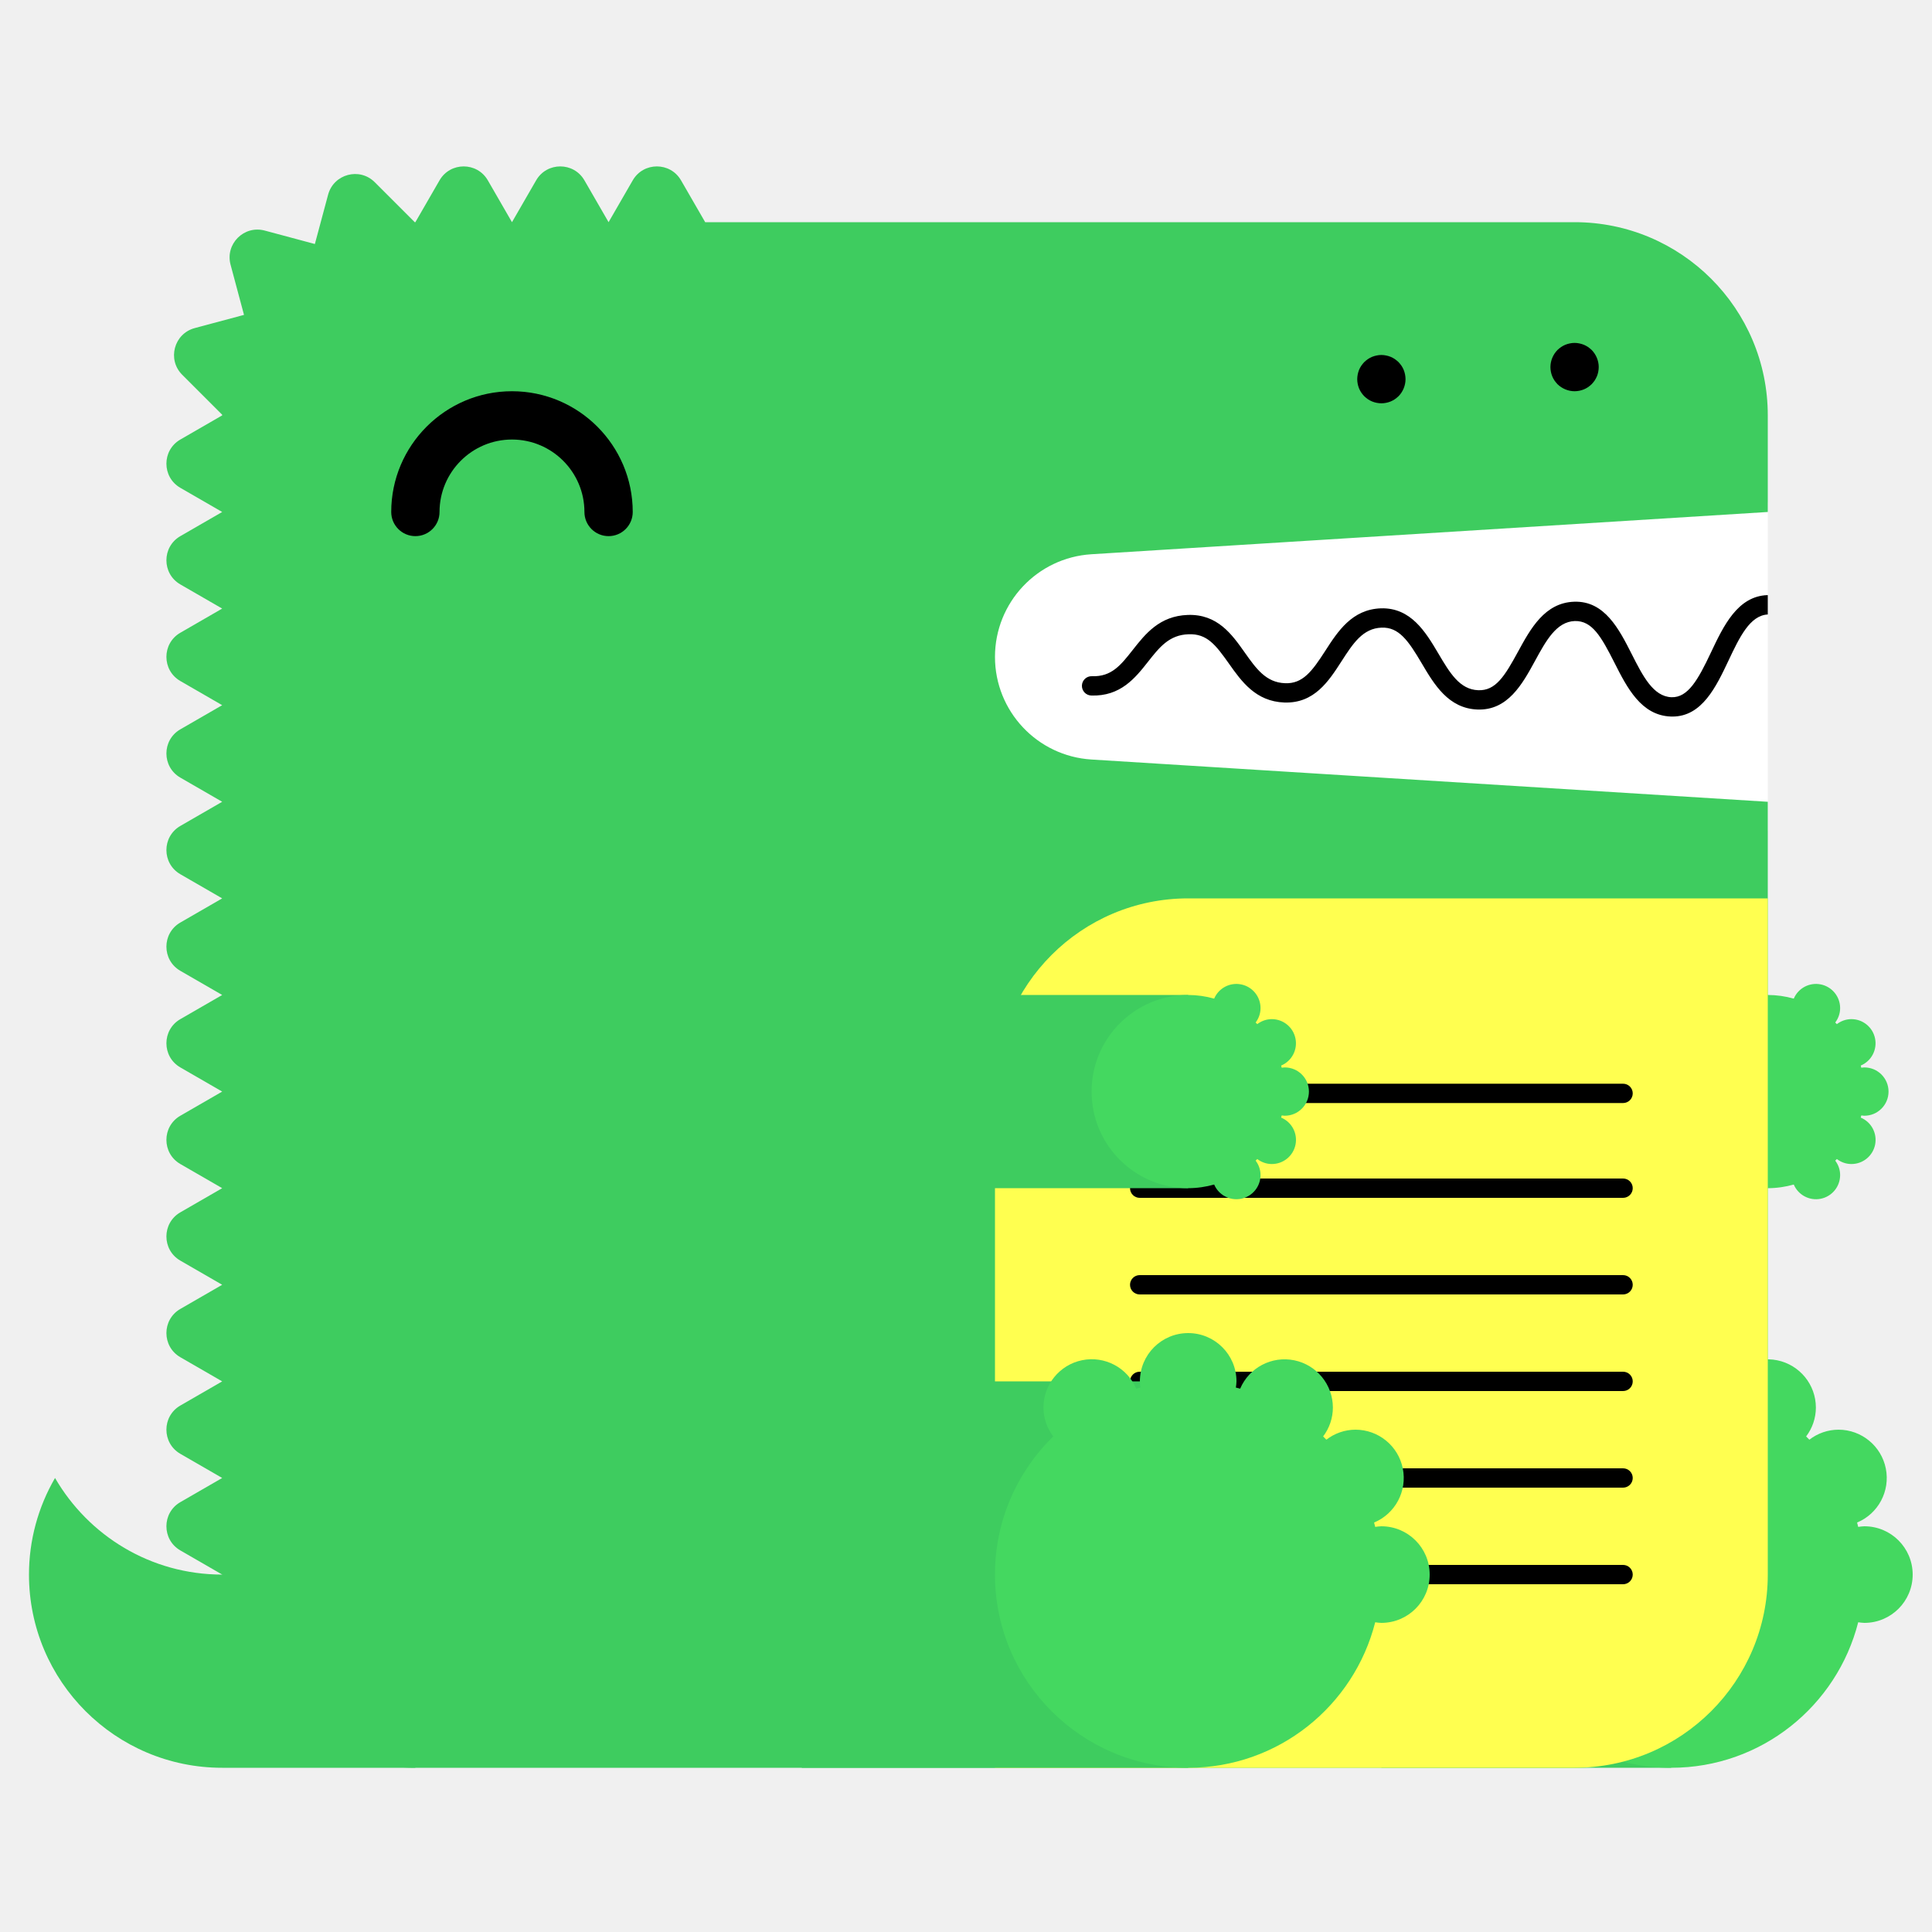
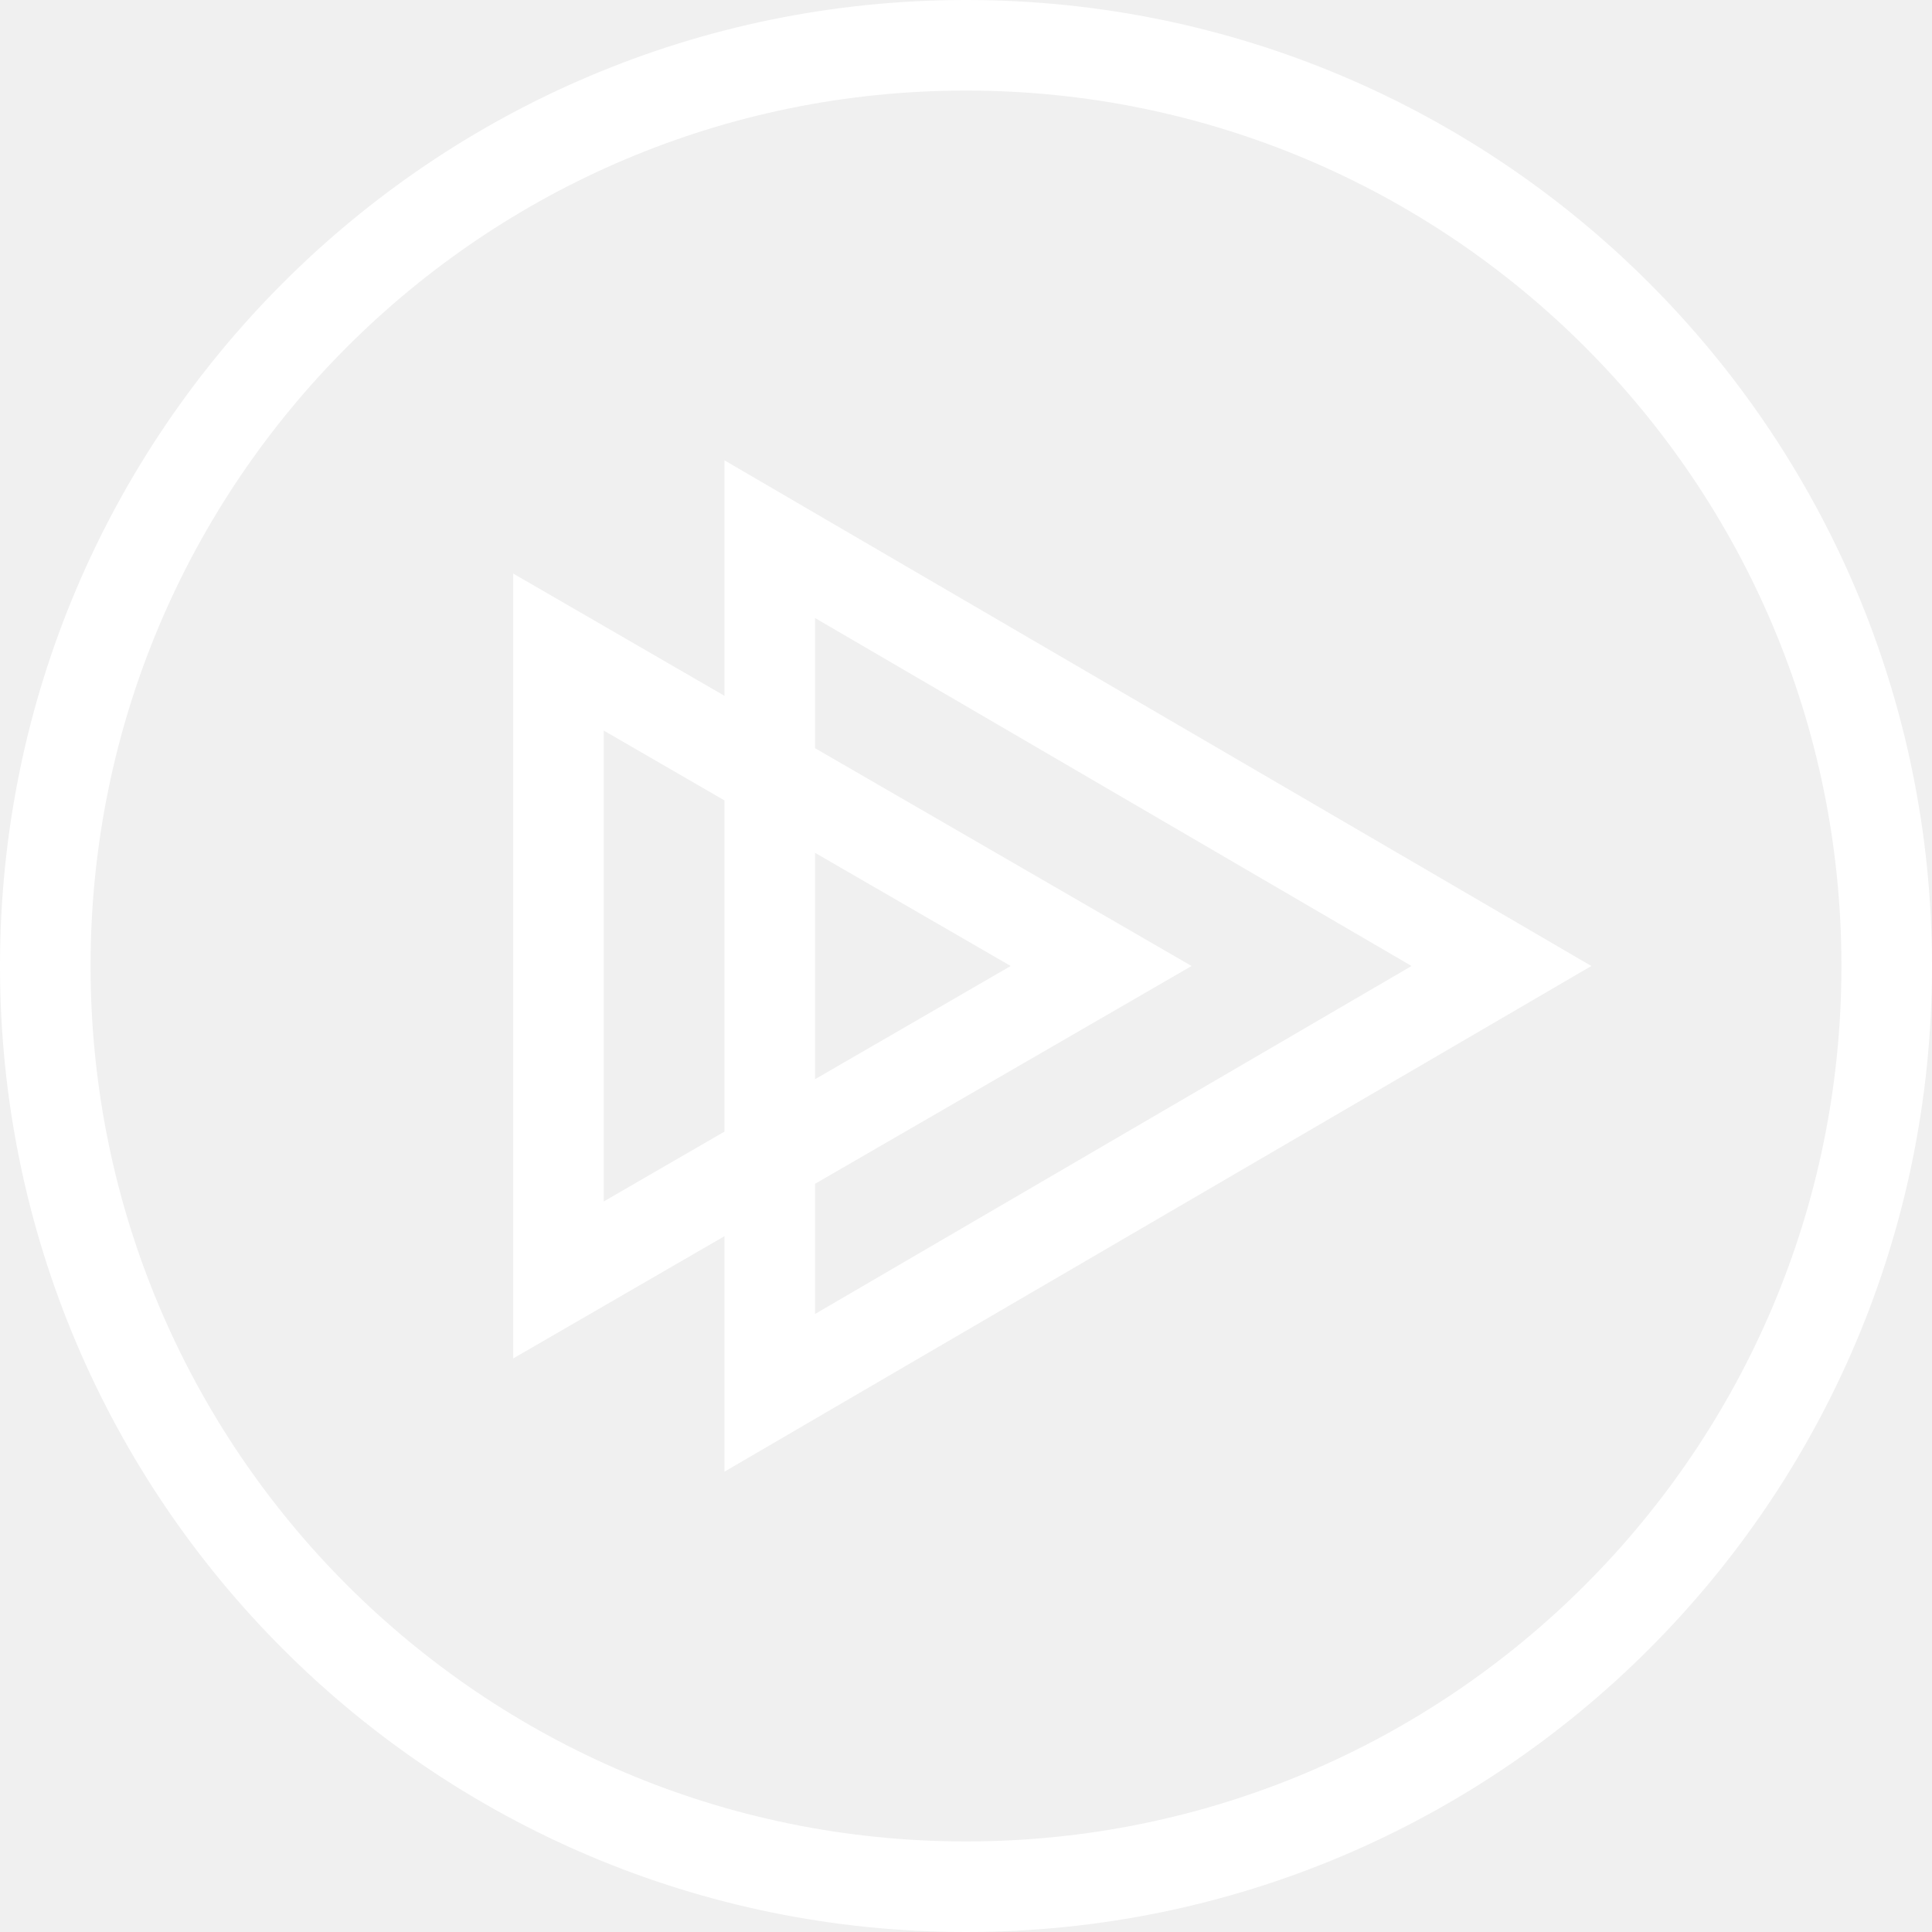
- <svg xmlns="http://www.w3.org/2000/svg" width="200" height="200" viewBox="0 0 200 200">
-   <g fill="none" fill-rule="evenodd">
-     <path fill="#FFF" d="M99 52h84v34H99z" />
-     <path d="M23 163c-7.398 0-13.843-4.027-17.303-10A19.886 19.886 0 0 0 3 163c0 11.046 8.954 20 20 20h20v-20H23z" fill="#3ECC5F" />
-     <path d="M112.98 57.376L183 53V43c0-11.046-8.954-20-20-20H73l-2.5-4.33c-1.112-1.925-3.889-1.925-5 0L63 23l-2.5-4.33c-1.111-1.925-3.889-1.925-5 0L53 23l-2.5-4.33c-1.111-1.925-3.889-1.925-5 0L43 23c-.022 0-.042.003-.065.003l-4.142-4.141c-1.57-1.571-4.252-.853-4.828 1.294l-1.369 5.104-5.192-1.392c-2.148-.575-4.111 1.389-3.535 3.536l1.39 5.193-5.102 1.367c-2.148.576-2.867 3.259-1.296 4.83l4.142 4.142c0 .021-.003.042-.003.064l-4.33 2.5c-1.925 1.111-1.925 3.889 0 5L23 53l-4.33 2.5c-1.925 1.111-1.925 3.889 0 5L23 63l-4.33 2.5c-1.925 1.111-1.925 3.889 0 5L23 73l-4.33 2.5c-1.925 1.111-1.925 3.889 0 5L23 83l-4.33 2.5c-1.925 1.111-1.925 3.889 0 5L23 93l-4.33 2.5c-1.925 1.111-1.925 3.889 0 5L23 103l-4.33 2.5c-1.925 1.111-1.925 3.889 0 5L23 113l-4.33 2.5c-1.925 1.111-1.925 3.889 0 5L23 123l-4.33 2.5c-1.925 1.111-1.925 3.889 0 5L23 133l-4.33 2.5c-1.925 1.111-1.925 3.889 0 5L23 143l-4.33 2.5c-1.925 1.111-1.925 3.889 0 5L23 153l-4.33 2.5c-1.925 1.111-1.925 3.889 0 5L23 163c0 11.046 8.954 20 20 20h120c11.046 0 20-8.954 20-20V83l-70.02-4.376A10.645 10.645 0 0 1 103 68c0-5.621 4.37-10.273 9.98-10.624" fill="#3ECC5F" />
-     <path fill="#3ECC5F" d="M143 183h30v-40h-30z" />
-     <path d="M193 158c-.219 0-.428.037-.639.064-.038-.15-.074-.301-.116-.451A5 5 0 0 0 190.32 148a4.96 4.96 0 0 0-3.016 1.036 26.531 26.531 0 0 0-.335-.336 4.955 4.955 0 0 0 1.011-2.987 5 5 0 0 0-9.599-1.959c-.148-.042-.297-.077-.445-.115.027-.211.064-.42.064-.639a5 5 0 0 0-5-5 5 5 0 0 0-5 5c0 .219.037.428.064.639-.148.038-.297.073-.445.115a4.998 4.998 0 0 0-9.599 1.959c0 1.125.384 2.151 1.011 2.987-3.717 3.632-6.031 8.693-6.031 14.3 0 11.046 8.954 20 20 20 9.339 0 17.16-6.41 19.361-15.064.211.027.42.064.639.064a5 5 0 0 0 5-5 5 5 0 0 0-5-5" fill="#44D860" />
-     <path fill="#3ECC5F" d="M153 123h30v-20h-30z" />
-     <path d="M193 115.5a2.5 2.5 0 1 0 0-5c-.109 0-.214.019-.319.032-.02-.075-.037-.15-.058-.225a2.501 2.501 0 0 0-.963-4.807c-.569 0-1.088.197-1.508.518a6.653 6.653 0 0 0-.168-.168c.314-.417.506-.931.506-1.494a2.5 2.5 0 0 0-4.8-.979A9.987 9.987 0 0 0 183 103c-5.522 0-10 4.478-10 10s4.478 10 10 10c.934 0 1.833-.138 2.69-.377a2.5 2.5 0 0 0 4.8-.979c0-.563-.192-1.077-.506-1.494.057-.055.113-.111.168-.168.42.321.939.518 1.508.518a2.5 2.5 0 0 0 .963-4.807c.021-.074.038-.15.058-.225.105.013.21.032.319.032" fill="#44D860" />
-     <path d="M63 55.5a2.5 2.5 0 0 1-2.5-2.5c0-4.136-3.364-7.5-7.5-7.5s-7.5 3.364-7.5 7.5a2.5 2.5 0 1 1-5 0c0-6.893 5.607-12.5 12.5-12.5S65.5 46.107 65.5 53a2.5 2.5 0 0 1-2.5 2.5" fill="#000" />
-     <path d="M103 183h60c11.046 0 20-8.954 20-20V93h-60c-11.046 0-20 8.954-20 20v70z" fill="#FFFF50" />
-     <path d="M168.02 124h-50.04a1 1 0 1 1 0-2h50.04a1 1 0 1 1 0 2m0 20h-50.04a1 1 0 1 1 0-2h50.04a1 1 0 1 1 0 2m0 20h-50.04a1 1 0 1 1 0-2h50.04a1 1 0 1 1 0 2m0-49.814h-50.04a1 1 0 1 1 0-2h50.04a1 1 0 1 1 0 2m0 19.814h-50.04a1 1 0 1 1 0-2h50.04a1 1 0 1 1 0 2m0 20h-50.04a1 1 0 1 1 0-2h50.04a1 1 0 1 1 0 2M183 61.611c-.012 0-.022-.006-.034-.005-3.09.105-4.552 3.196-5.842 5.923-1.346 2.85-2.387 4.703-4.093 4.647-1.889-.068-2.969-2.202-4.113-4.46-1.314-2.594-2.814-5.536-5.963-5.426-3.046.104-4.513 2.794-5.807 5.167-1.377 2.528-2.314 4.065-4.121 3.994-1.927-.07-2.951-1.805-4.136-3.813-1.321-2.236-2.848-4.75-5.936-4.664-2.994.103-4.465 2.385-5.763 4.4-1.373 2.13-2.335 3.428-4.165 3.351-1.973-.07-2.992-1.51-4.171-3.177-1.324-1.873-2.816-3.993-5.895-3.89-2.928.1-4.399 1.97-5.696 3.618-1.232 1.564-2.194 2.802-4.229 2.724a1 1 0 0 0-.072 2c3.017.101 4.545-1.8 5.872-3.487 1.177-1.496 2.193-2.787 4.193-2.855 1.926-.082 2.829 1.115 4.195 3.045 1.297 1.834 2.769 3.914 5.731 4.021 3.103.104 4.596-2.215 5.918-4.267 1.182-1.834 2.202-3.417 4.15-3.484 1.793-.067 2.769 1.35 4.145 3.681 1.297 2.197 2.766 4.686 5.787 4.796 3.125.108 4.634-2.62 5.949-5.035 1.139-2.088 2.214-4.06 4.119-4.126 1.793-.042 2.728 1.595 4.111 4.33 1.292 2.553 2.757 5.445 5.825 5.556l.169.003c3.064 0 4.518-3.075 5.805-5.794 1.139-2.41 2.217-4.68 4.067-4.773v-2z" fill="#000" />
-     <path fill="#3ECC5F" d="M83 183h40v-40H83z" />
-     <path d="M143 158c-.219 0-.428.037-.639.064-.038-.15-.074-.301-.116-.451A5 5 0 0 0 140.32 148a4.96 4.96 0 0 0-3.016 1.036 26.531 26.531 0 0 0-.335-.336 4.955 4.955 0 0 0 1.011-2.987 5 5 0 0 0-9.599-1.959c-.148-.042-.297-.077-.445-.115.027-.211.064-.42.064-.639a5 5 0 0 0-5-5 5 5 0 0 0-5 5c0 .219.037.428.064.639-.148.038-.297.073-.445.115a4.998 4.998 0 0 0-9.599 1.959c0 1.125.384 2.151 1.011 2.987-3.717 3.632-6.031 8.693-6.031 14.3 0 11.046 8.954 20 20 20 9.339 0 17.16-6.41 19.361-15.064.211.027.42.064.639.064a5 5 0 0 0 5-5 5 5 0 0 0-5-5" fill="#44D860" />
-     <path fill="#3ECC5F" d="M83 123h40v-20H83z" />
-     <path d="M133 115.5a2.5 2.5 0 1 0 0-5c-.109 0-.214.019-.319.032-.02-.075-.037-.15-.058-.225a2.501 2.501 0 0 0-.963-4.807c-.569 0-1.088.197-1.508.518a6.653 6.653 0 0 0-.168-.168c.314-.417.506-.931.506-1.494a2.5 2.5 0 0 0-4.8-.979A9.987 9.987 0 0 0 123 103c-5.522 0-10 4.478-10 10s4.478 10 10 10c.934 0 1.833-.138 2.69-.377a2.5 2.5 0 0 0 4.8-.979c0-.563-.192-1.077-.506-1.494.057-.055.113-.111.168-.168.42.321.939.518 1.508.518a2.5 2.5 0 0 0 .963-4.807c.021-.074.038-.15.058-.225.105.013.21.032.319.032" fill="#44D860" />
-     <path d="M143 41.75c-.16 0-.33-.02-.49-.05a2.52 2.52 0 0 1-.47-.14c-.15-.06-.29-.14-.431-.23-.13-.09-.259-.2-.38-.31-.109-.12-.219-.24-.309-.38s-.17-.28-.231-.43a2.619 2.619 0 0 1-.189-.96c0-.16.02-.33.05-.49.03-.16.08-.31.139-.47.061-.15.141-.29.231-.43.09-.13.2-.26.309-.38.121-.11.25-.22.38-.31.141-.09.281-.17.431-.23.149-.06.31-.11.47-.14.32-.07.65-.07.98 0 .159.03.32.08.47.14.149.06.29.14.43.23.13.09.259.2.38.31.11.12.22.25.31.38.09.14.17.28.23.43.06.16.11.31.14.47.029.16.05.33.05.49 0 .66-.271 1.31-.73 1.77-.121.11-.25.22-.38.31-.14.09-.281.17-.43.23a2.565 2.565 0 0 1-.96.19m20-1.25c-.66 0-1.3-.27-1.771-.73a3.802 3.802 0 0 1-.309-.38c-.09-.14-.17-.28-.231-.43a2.619 2.619 0 0 1-.189-.96c0-.66.27-1.3.729-1.77.121-.11.25-.22.38-.31.141-.09.281-.17.431-.23.149-.06.31-.11.47-.14.32-.07.66-.07.98 0 .159.03.32.08.47.14.149.06.29.14.43.23.13.09.259.2.38.31.459.47.73 1.11.73 1.77 0 .16-.021.33-.05.49-.03.16-.08.32-.14.47-.07.15-.14.29-.23.43-.09.13-.2.26-.31.38-.121.11-.25.22-.38.31-.14.09-.281.17-.43.23a2.565 2.565 0 0 1-.96.19" fill="#000" />
-   </g>
+ <svg xmlns="http://www.w3.org/2000/svg" fill="none" viewBox="0 0 64 64">
+   <path fill-rule="evenodd" clip-rule="evenodd" d="M24 23.05 17 19v26l7-4.05v7.8L52.715 32 24 15.25v7.8Zm0 3.465-4-2.314V39.8l4-2.314v-10.97Zm3 9.234v-7.498L33.481 32 27 35.75Zm0 3.466L39.472 32 27 24.785v-4.312L46.76 32 27 43.527v-4.312Z" fill="#ffffff" />
+   <path fill-rule="evenodd" clip-rule="evenodd" d="M32 64c17.673 0 32-14.327 32-32C64 14.327 49.673 0 32 0 14.327 0 0 14.327 0 32c0 17.673 14.327 32 32 32Zm0-3c16.016 0 29-12.984 29-29S48.016 3 32 3 3 15.984 3 32s12.984 29 29 29Z" fill="#ffffff" />
</svg>
